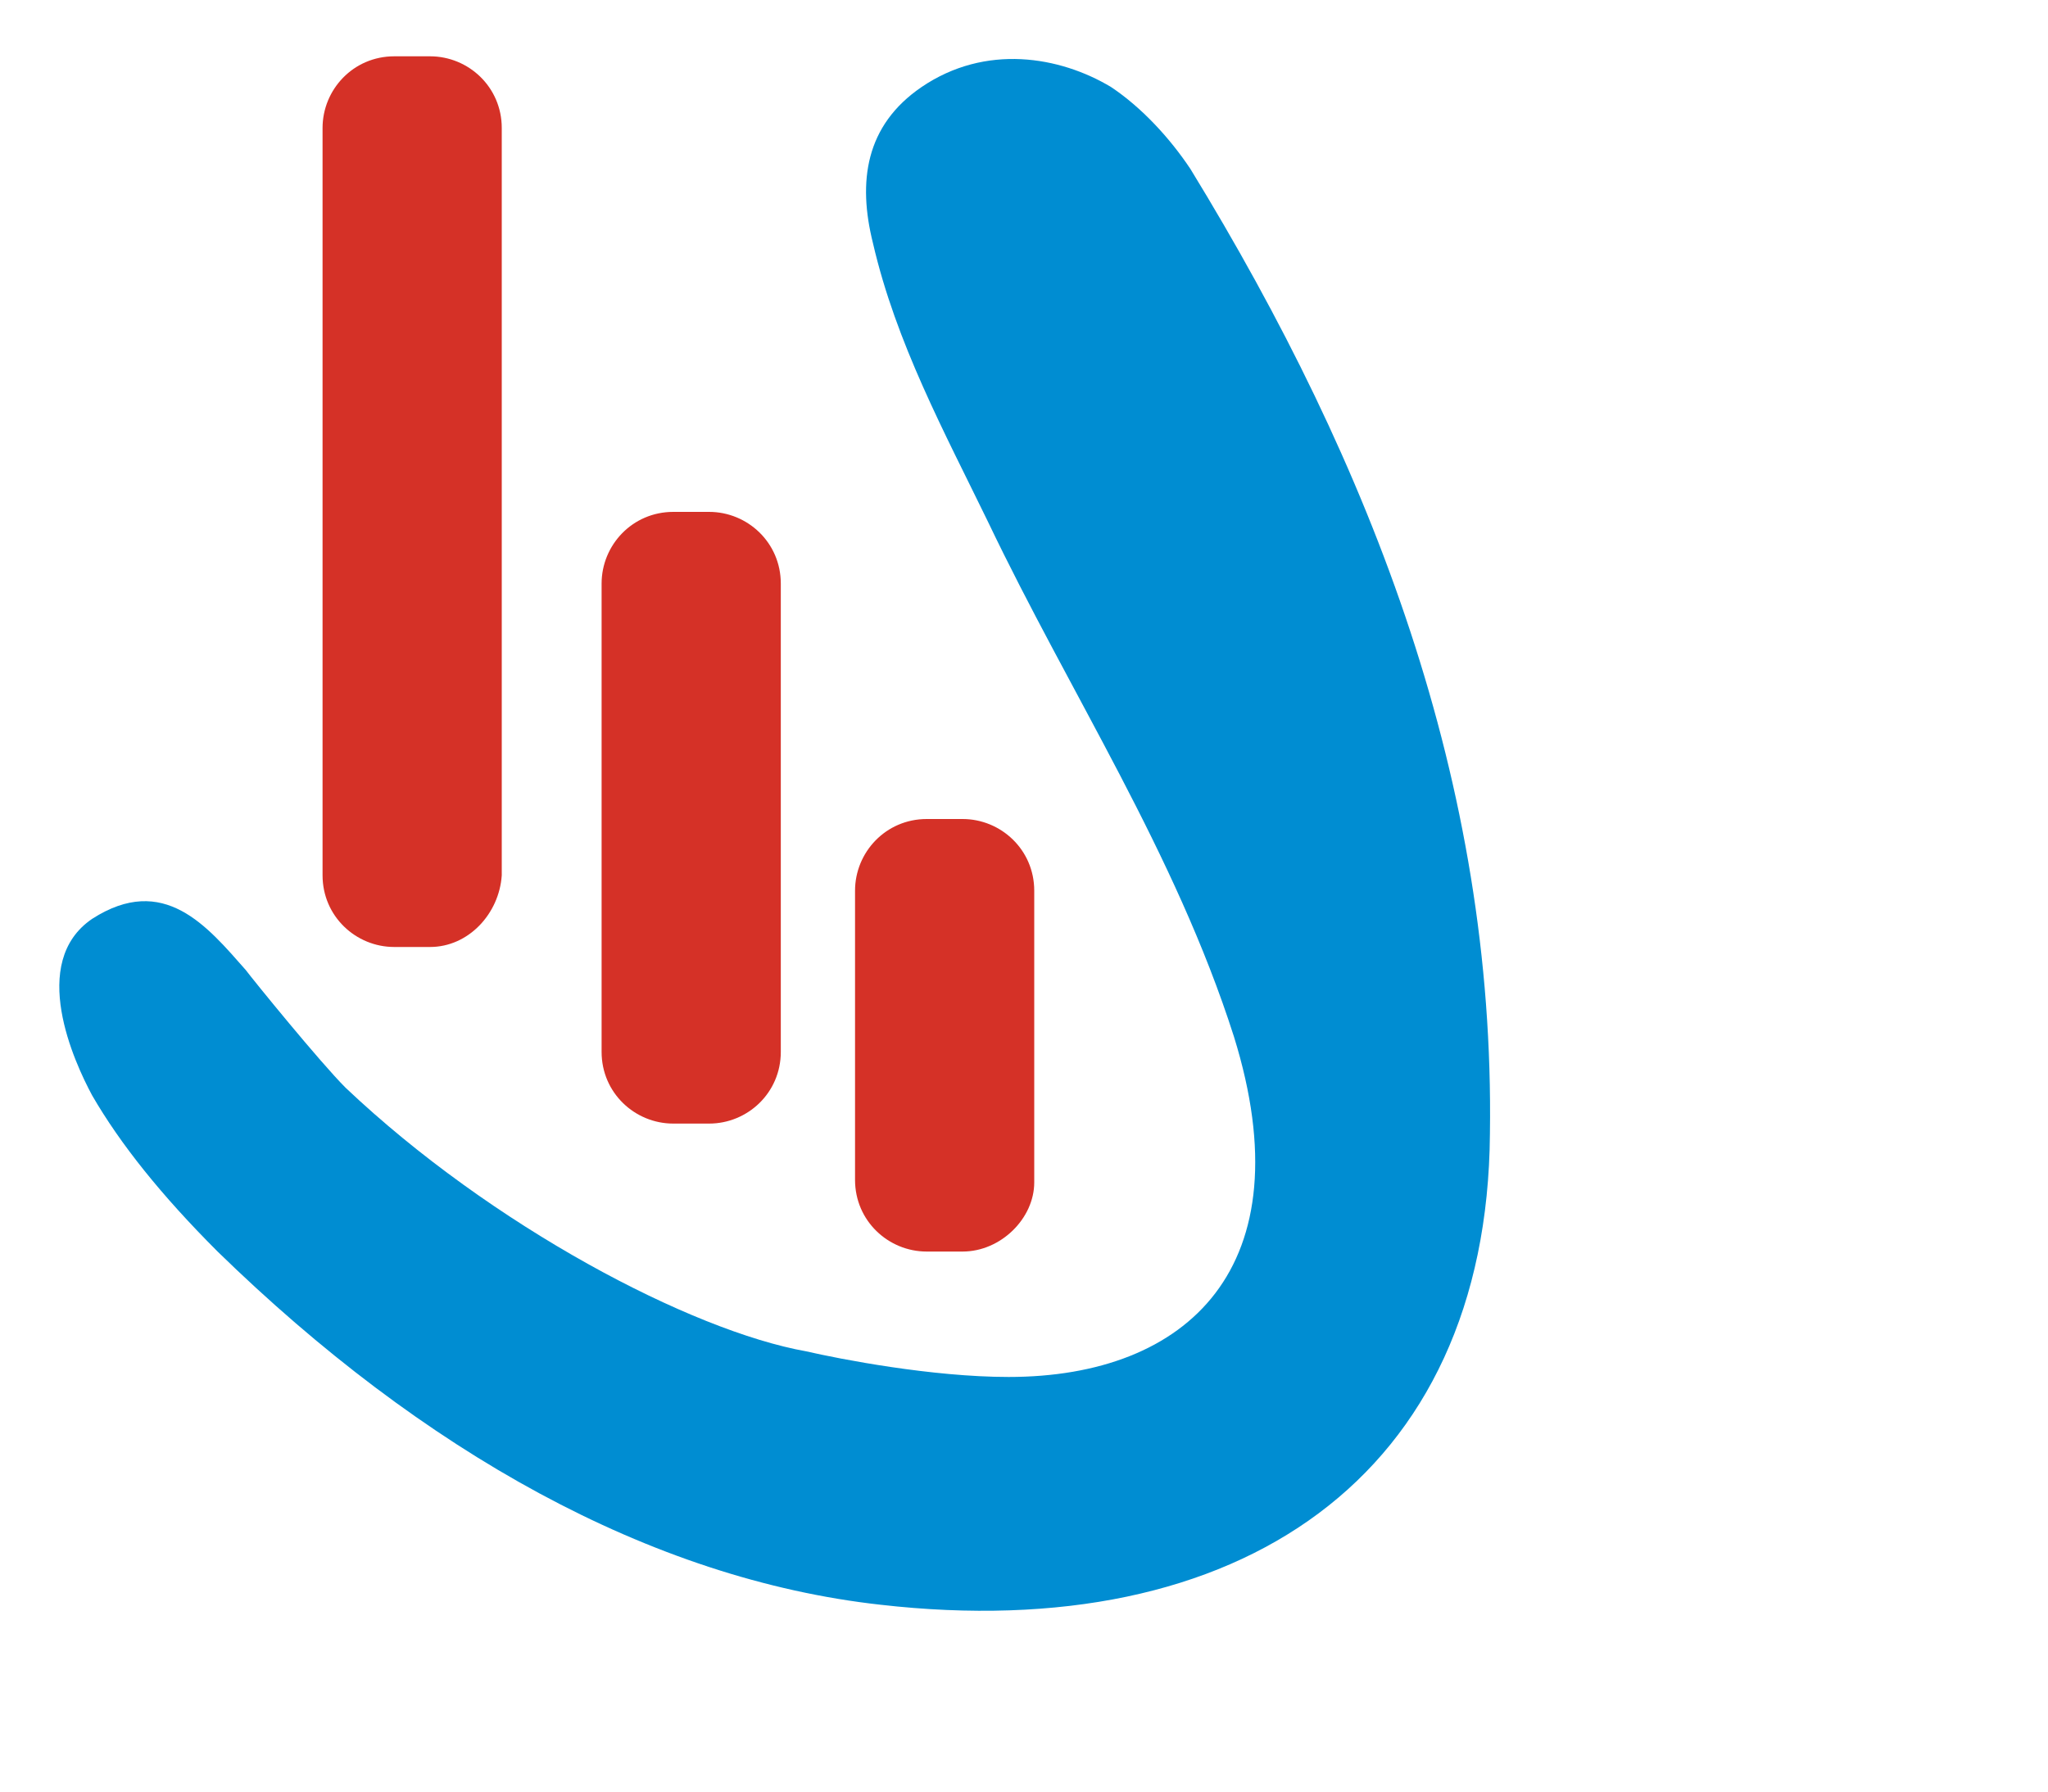
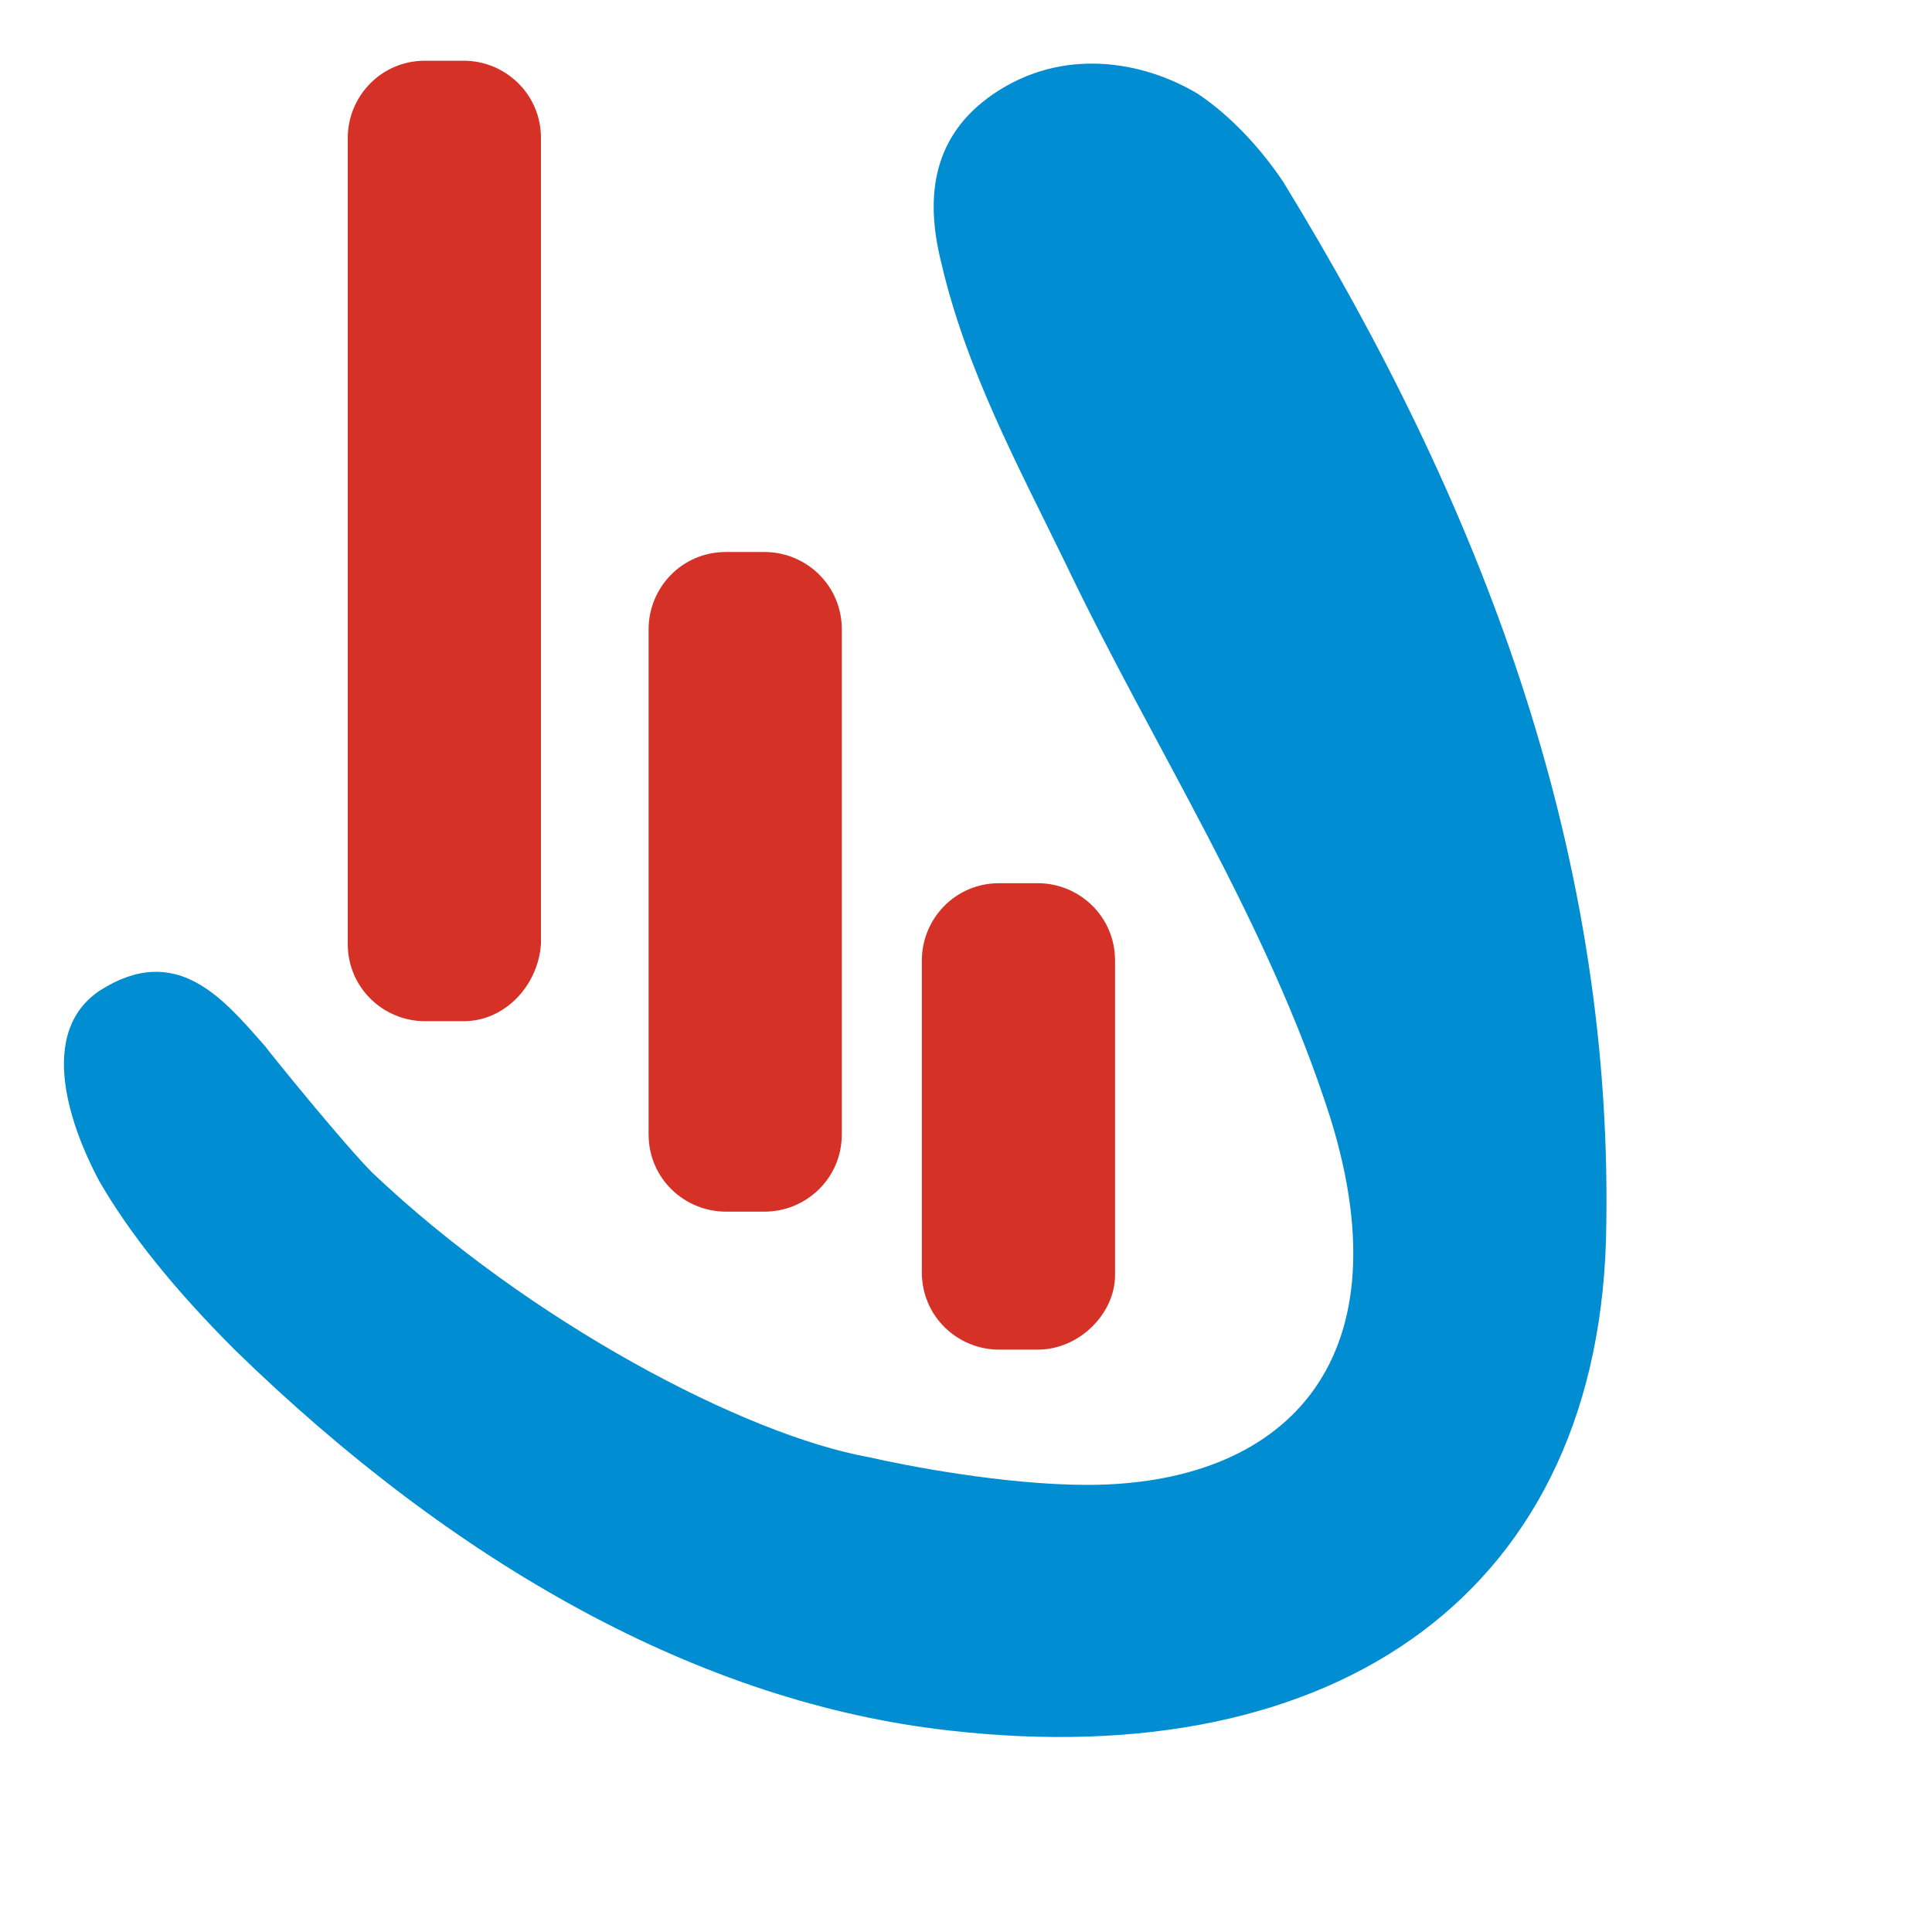
- <svg xmlns="http://www.w3.org/2000/svg" viewBox="0 0 80 70" width="80" height="70" id="logo-en-big">
+ <svg xmlns="http://www.w3.org/2000/svg" viewBox="0 0 70 70" width="70" height="70" id="logo-en-big">
  <style>.gst0{fill:#d53127}.gst1{fill:#008dd2}.gst2{fill:#333}</style>
  <g id="gСлой_2">
    <path class="gst0" d="M27.7 43.9h-1.4c-1.5 0-2.8-1.2-2.8-2.8V22.8c0-1.5 1.2-2.8 2.8-2.8h1.4c1.5 0 2.8 1.2 2.8 2.8v18.3c0 1.6-1.3 2.8-2.8 2.8zM16.8 37h-1.4c-1.5 0-2.8-1.2-2.8-2.8V5c0-1.5 1.2-2.8 2.8-2.8h1.4c1.5 0 2.8 1.2 2.8 2.8v29.2c-.1 1.5-1.3 2.8-2.8 2.8zM37.6 48.9h-1.4c-1.5 0-2.8-1.2-2.8-2.8V34.8c0-1.5 1.2-2.8 2.8-2.8h1.4c1.5 0 2.8 1.2 2.8 2.8v11.4c0 1.4-1.3 2.7-2.8 2.7z" />
    <path class="gst1" d="M46.5 6.6c-.8-1.2-1.9-2.4-3.1-3.2-2-1.2-4.9-1.7-7.4 0-2.2 1.5-2.5 3.7-1.9 6.1.9 3.9 2.8 7.4 4.5 10.9 3.2 6.7 7.3 12.9 9.6 20.1 2.8 9-1.8 13.3-8.8 13.3-3 0-6.6-.7-7.9-1-4.5-.8-12.3-4.9-18-10.3-1-1-3.6-4.2-3.9-4.6-1.5-1.7-3.2-3.8-6-2-2.5 1.7-.7 5.6 0 6.9 1.1 1.9 2.7 3.9 4.9 6.1 8 7.8 16.9 12.8 25.9 13.8 14 1.6 23.7-5 23.8-18.4.2-13.7-4.6-26.1-11.7-37.7z" />
  </g>
</svg>
